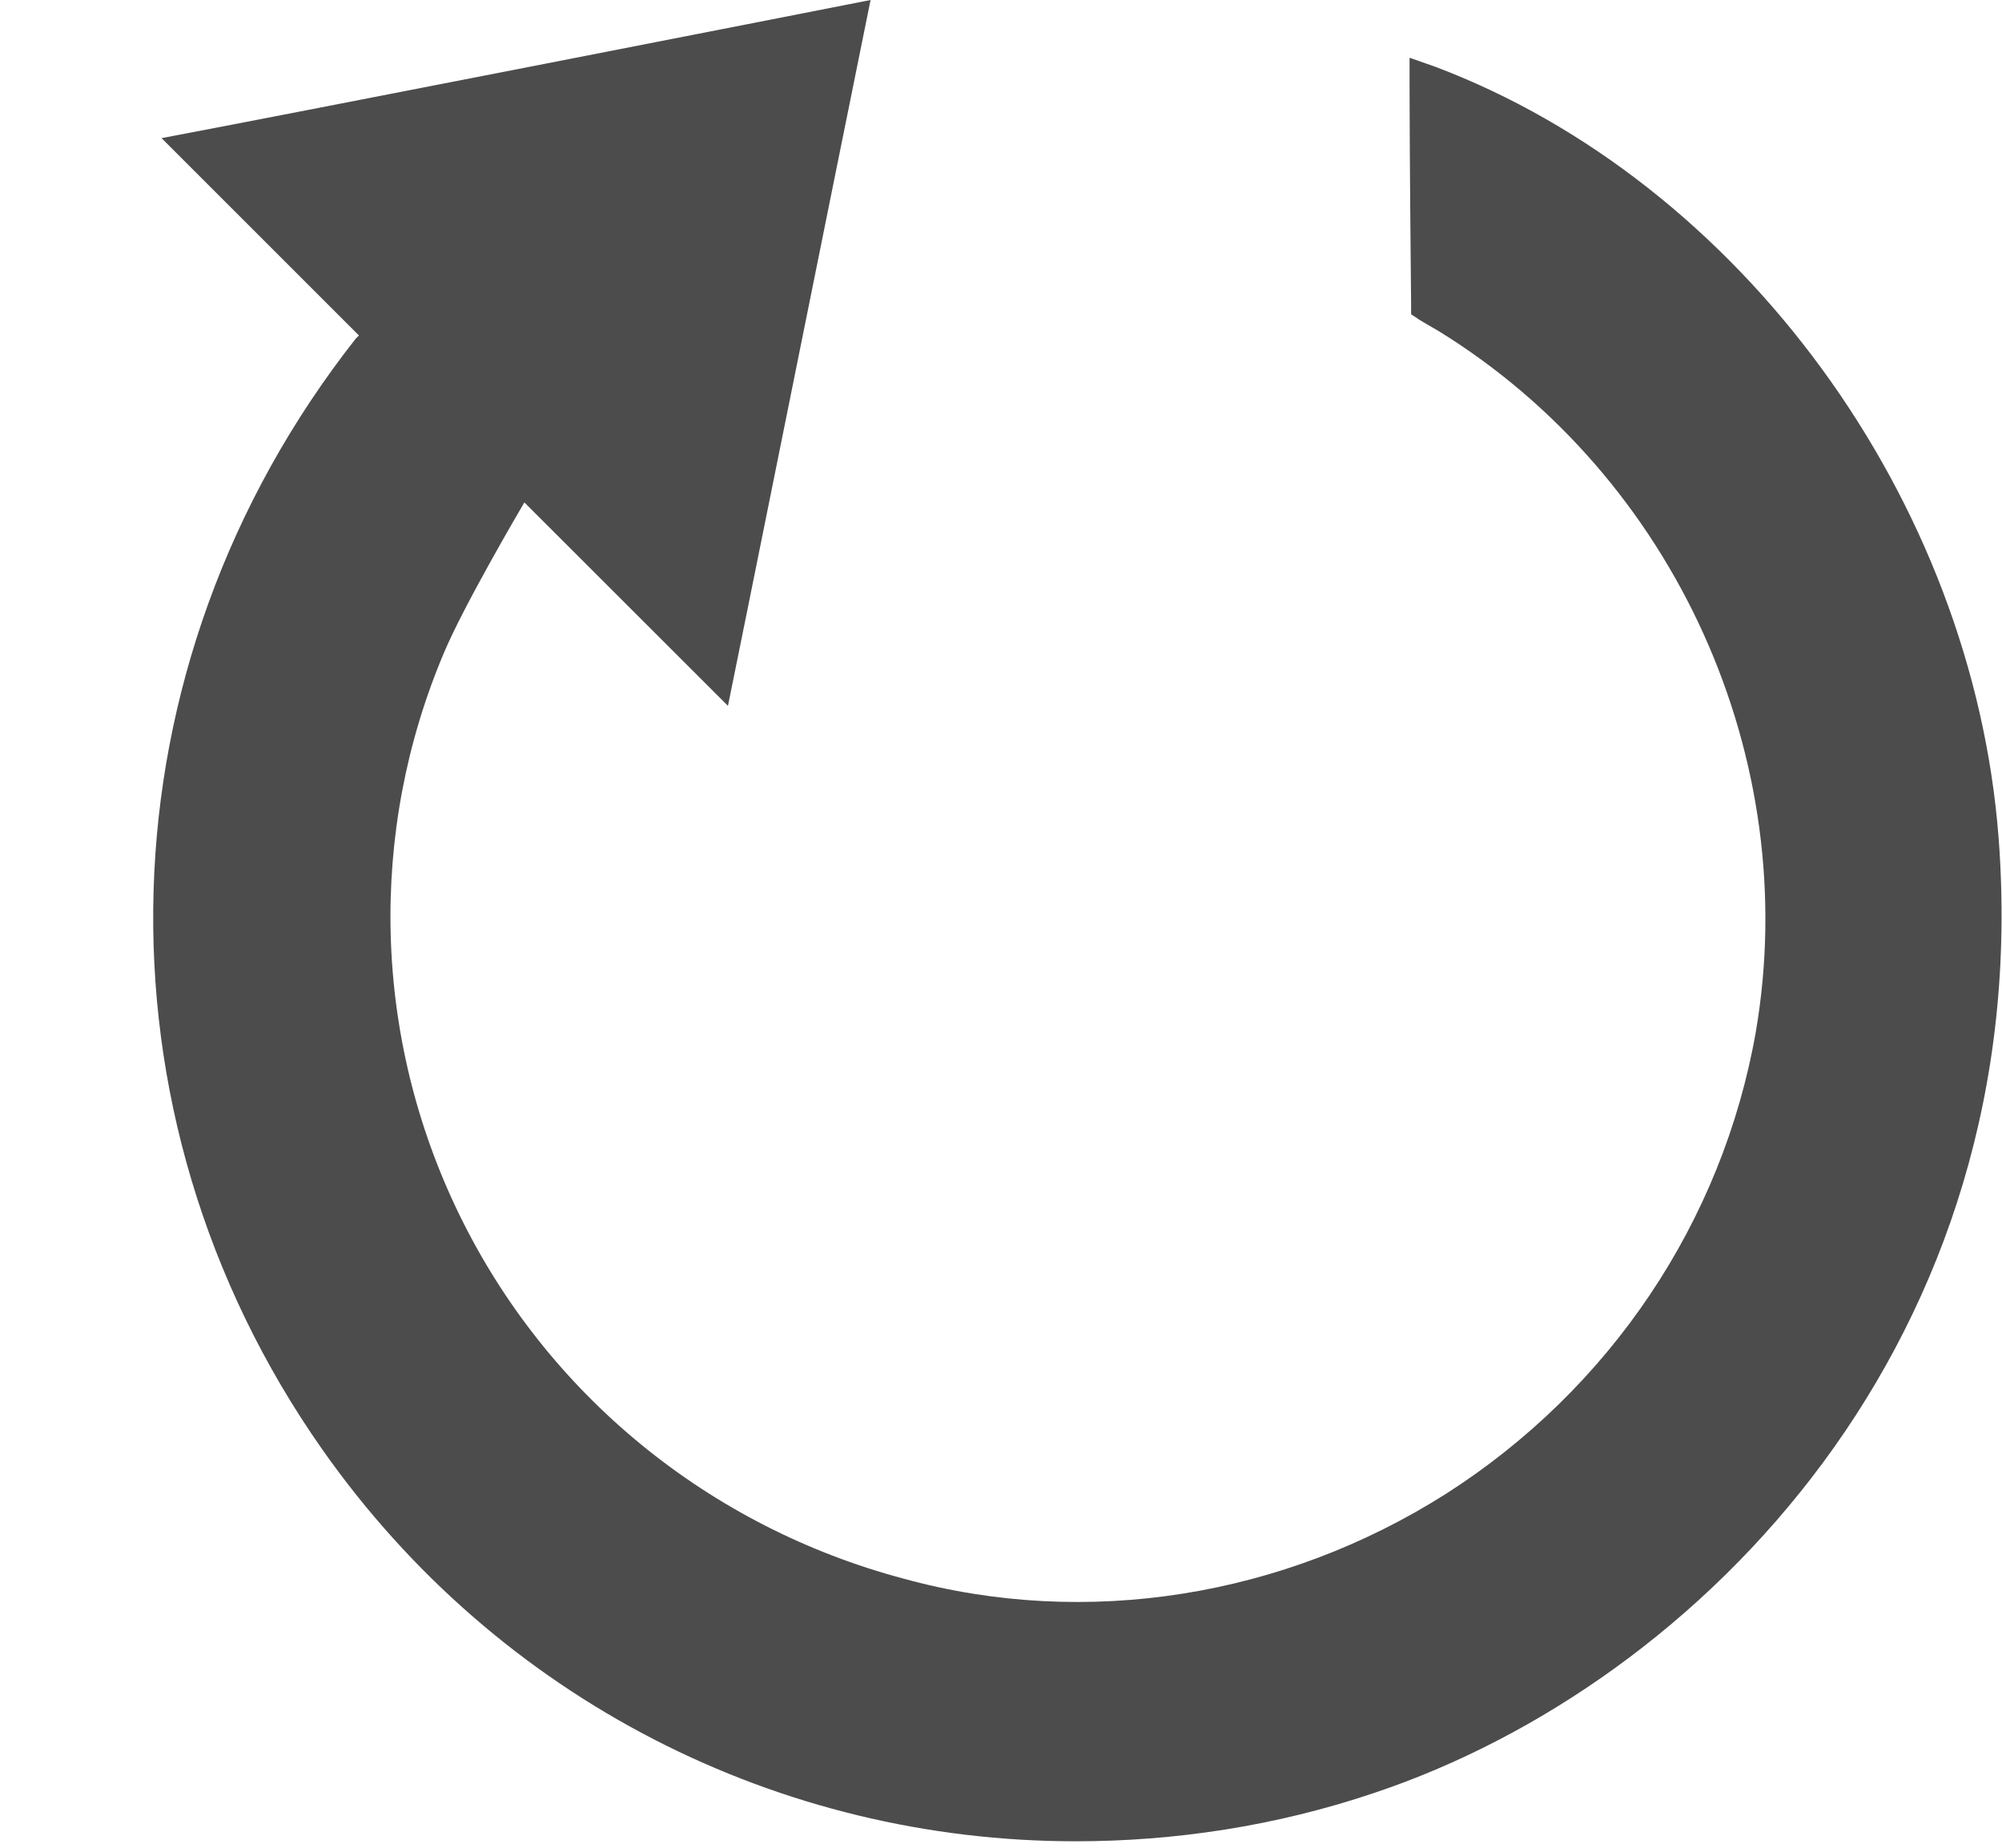
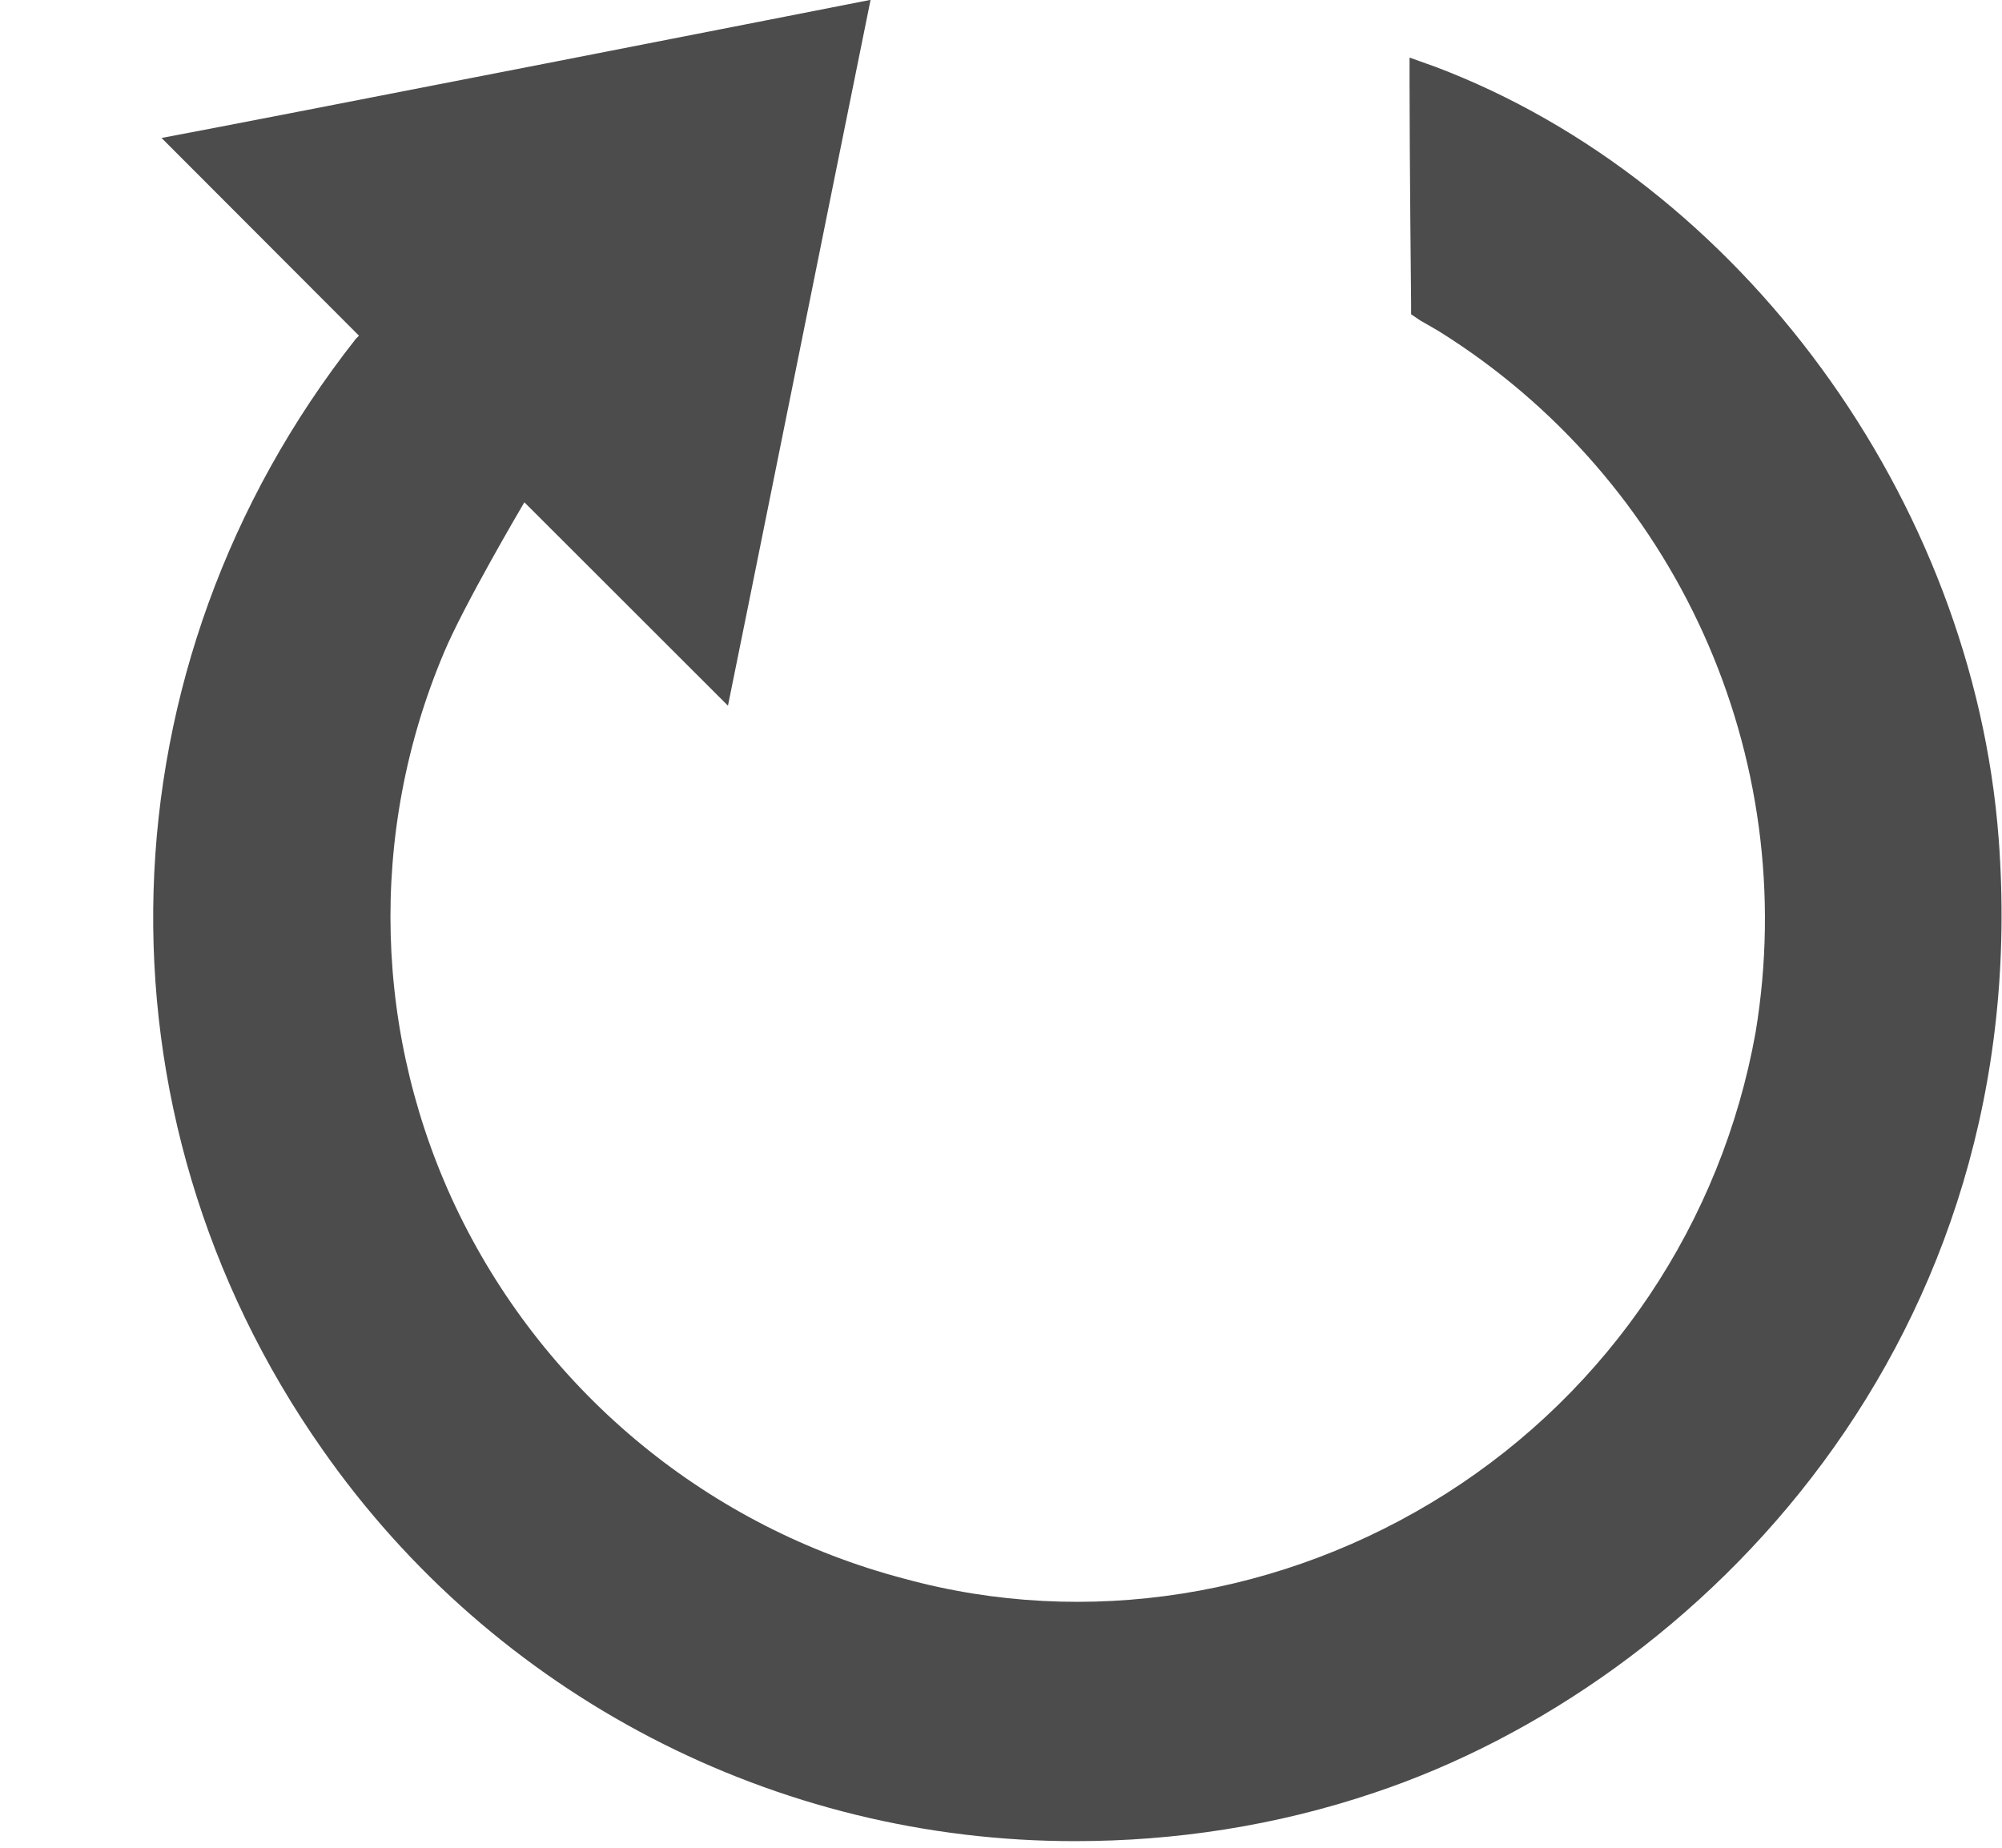
<svg xmlns="http://www.w3.org/2000/svg" viewBox="0 0 13 12" fill="#4C4C4C">
-   <path d="M12.978 5.442C12.81 3.243 11.302 1.183 9.321 0.434L9.153 0.375V0.552C9.153 0.996 9.163 1.972 9.163 1.972V2.041L9.222 2.08C9.222 2.08 9.321 2.139 9.34 2.149C10.878 3.096 11.706 4.929 11.401 6.704C11.184 7.936 10.454 9.021 9.39 9.701C8.335 10.371 7.053 10.578 5.87 10.253C4.608 9.918 3.553 9.06 2.982 7.887C2.42 6.733 2.39 5.402 2.883 4.239C3.011 3.934 3.376 3.312 3.405 3.263L4.727 4.584C4.776 4.348 5.387 1.311 5.653 0C5.555 0.02 1.631 0.789 1.049 0.897L2.331 2.179L2.311 2.198C0.635 4.328 0.556 7.226 2.094 9.415C3.238 11.042 5.062 11.958 6.984 11.958C7.625 11.958 8.285 11.86 8.926 11.643C11.046 10.933 13.225 8.695 12.978 5.442Z" />
+   <path d="M12.978 5.442C12.81 3.243 11.302 1.183 9.321.434l-.168-.06v.178c0 .444.01 1.42.01 1.42v.069l.059.04.118.068a4.5 4.5 0 012.06 4.555A4.482 4.482 0 019.39 9.7c-1.055.67-2.337.877-3.52.552a4.485 4.485 0 01-2.888-2.366 4.406 4.406 0 01-.099-3.648c.128-.305.493-.927.522-.976l1.322 1.321c.049-.236.66-3.273.926-4.584-.098.02-4.022.789-4.604.897L2.331 2.18l-.02.02C.635 4.327.556 7.225 2.094 9.414a5.956 5.956 0 004.89 2.543c.641 0 1.301-.098 1.942-.315 2.12-.71 4.299-2.948 4.052-6.201z" />
</svg>
